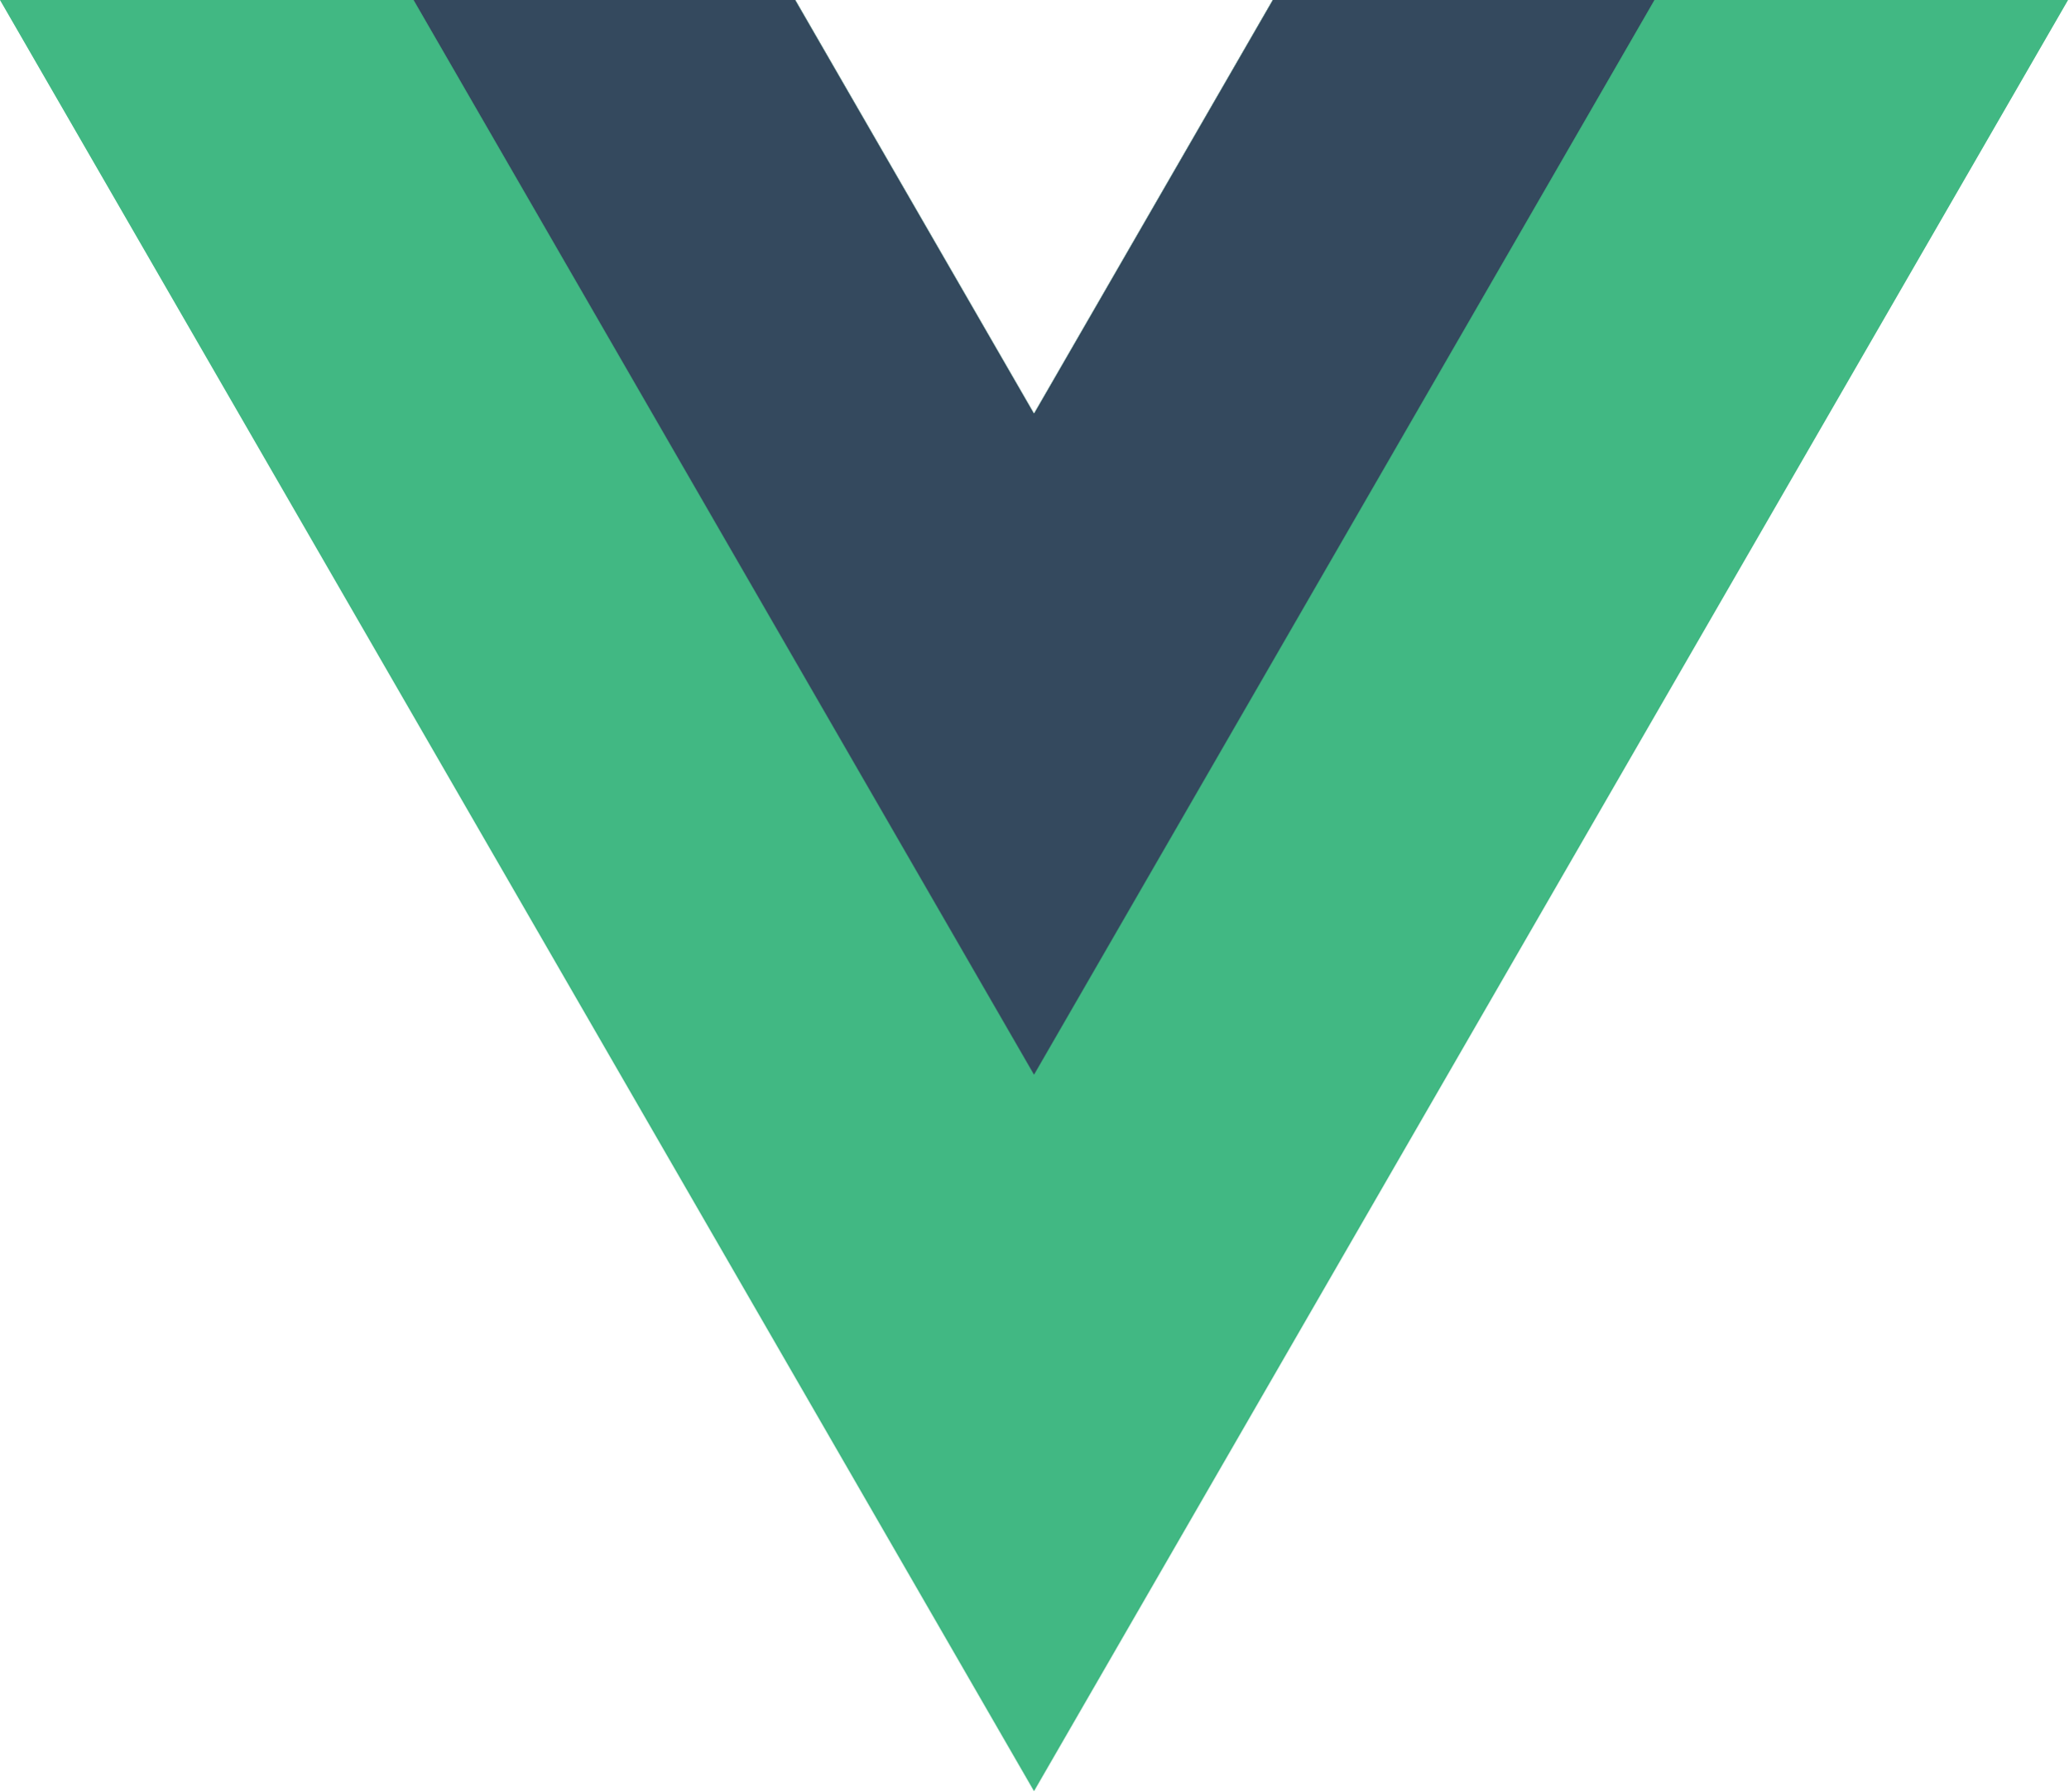
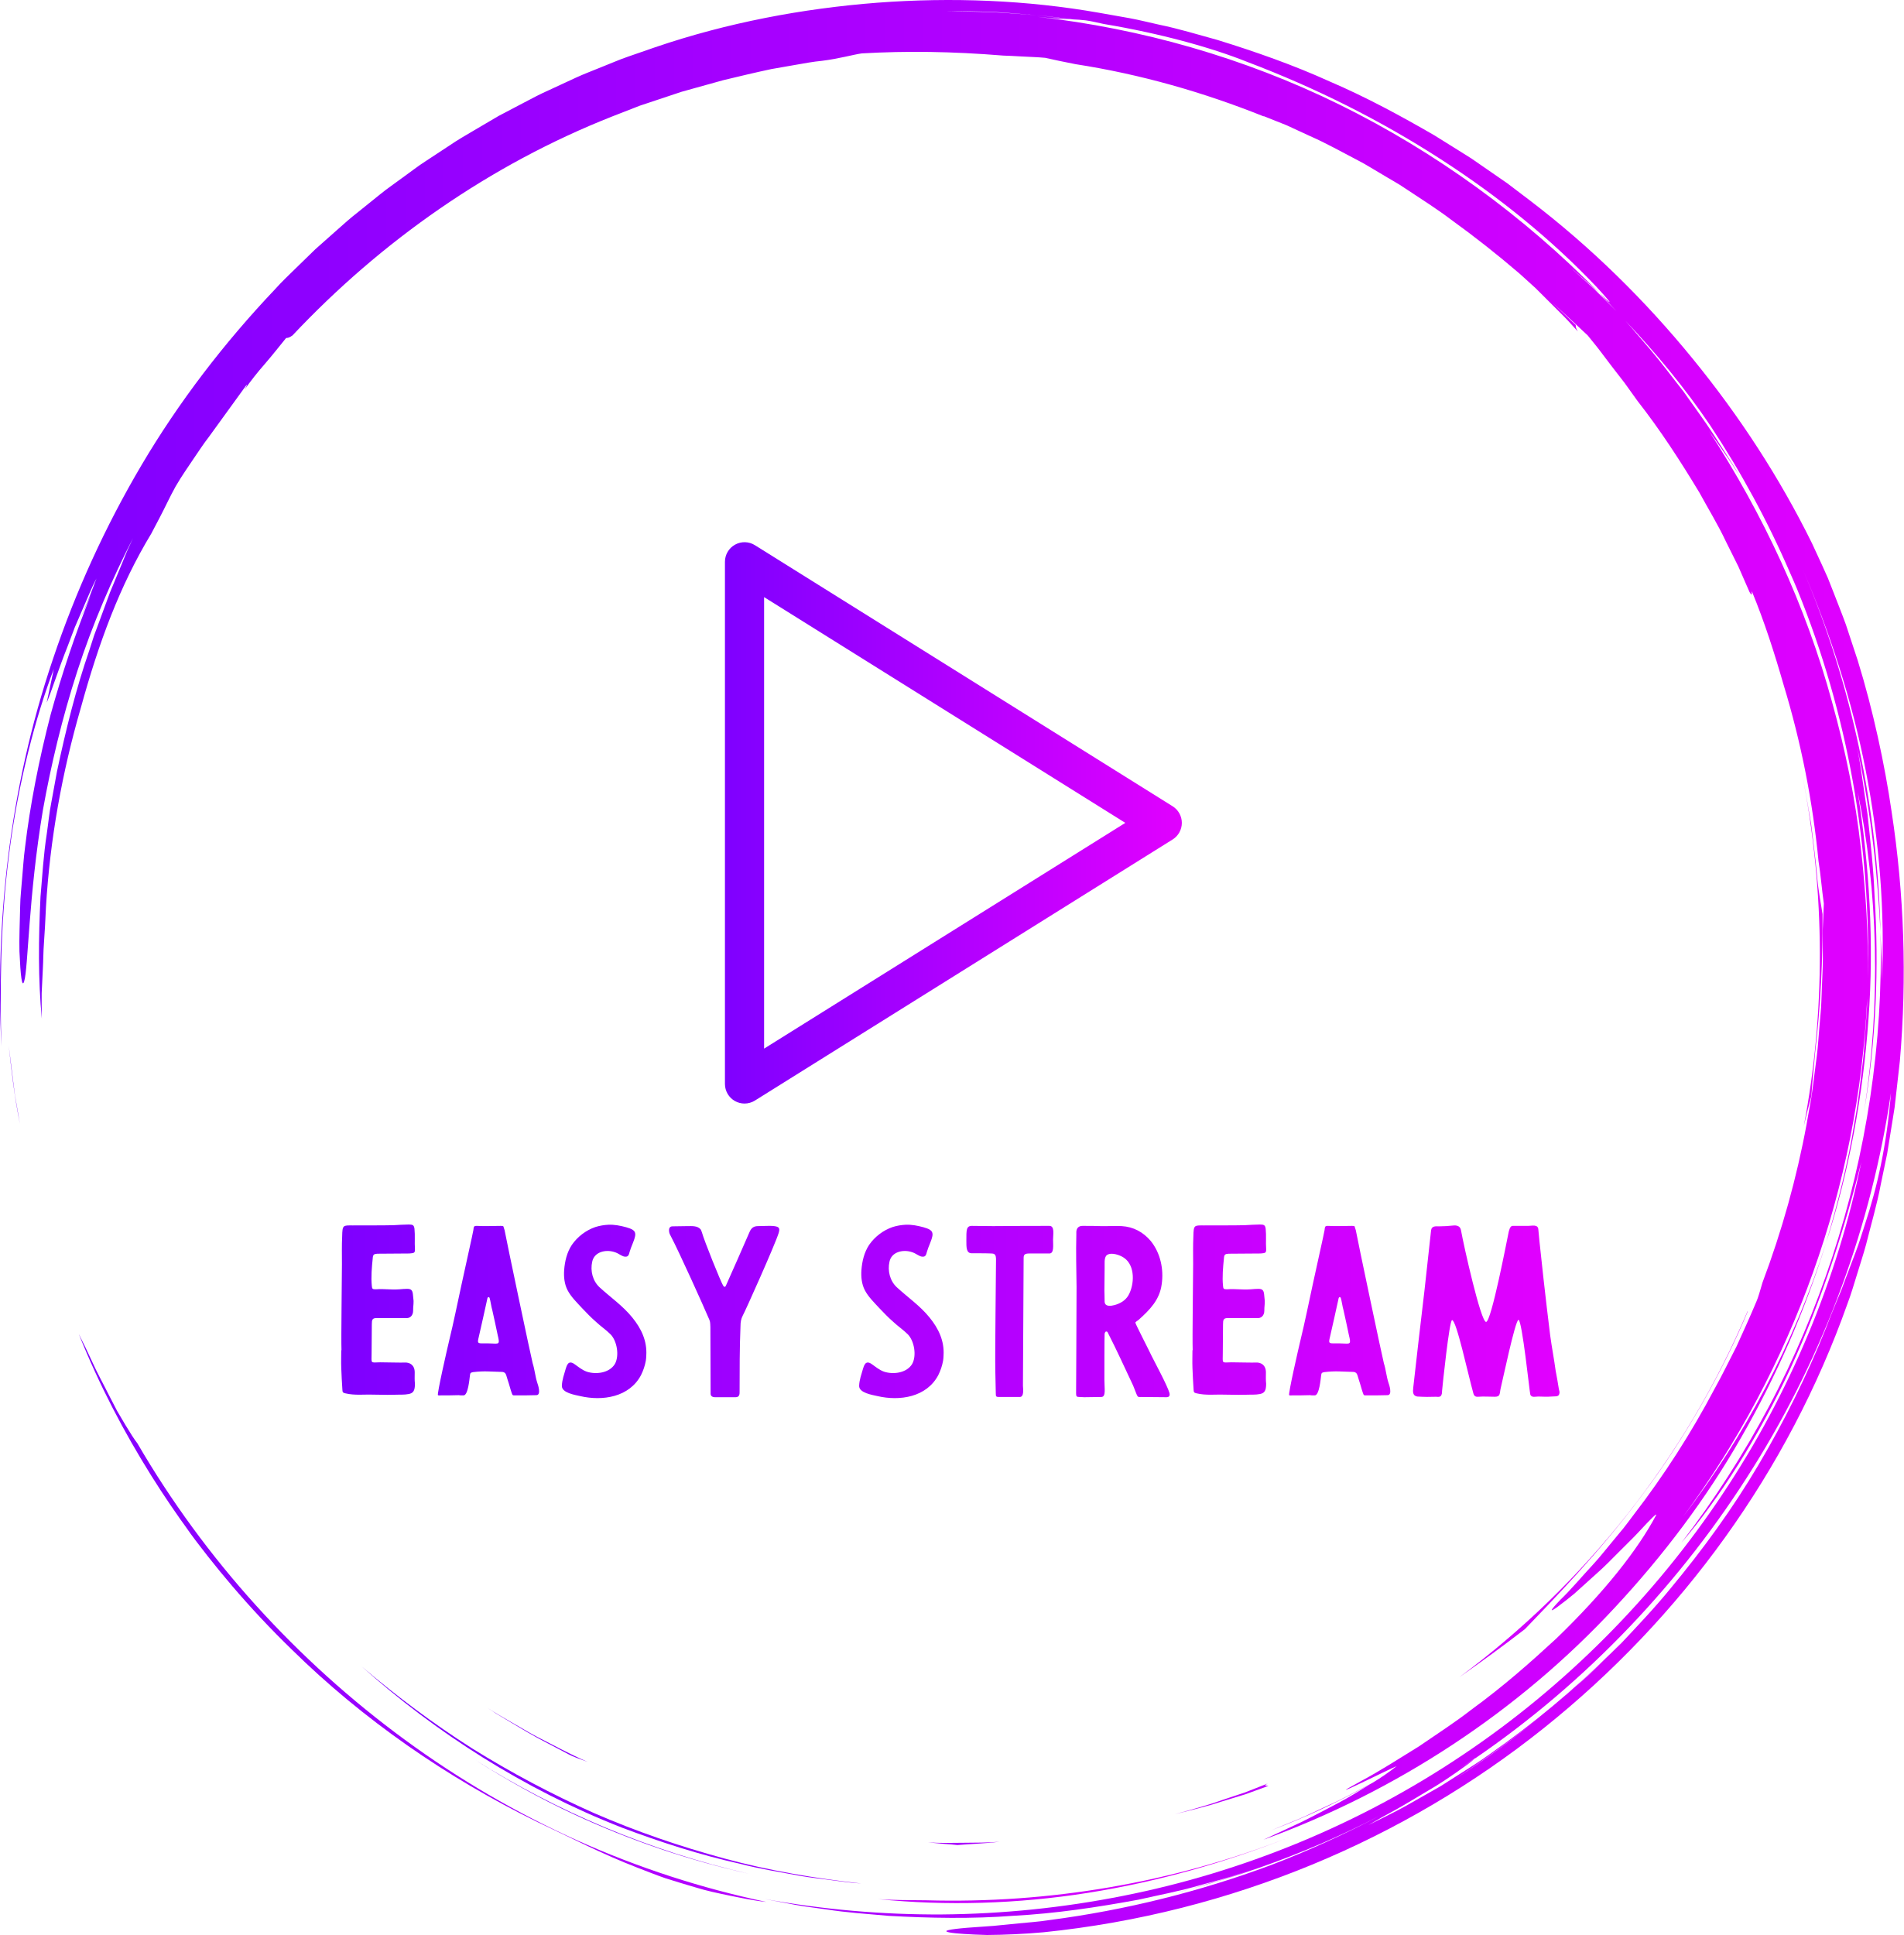
- <svg xmlns="http://www.w3.org/2000/svg" viewBox="0 0 261.76 226.69">
-   <path d="M161.096.001l-30.225 52.351L100.647.001H-.005l130.877 226.688L261.749.001z" fill="#41b883" />
-   <path d="M161.096.001l-30.225 52.351L100.647.001H52.346l78.526 136.01L209.398.001z" fill="#34495e" />
+ <svg xmlns="http://www.w3.org/2000/svg" width="290.255" height="295.016" viewBox="0 0 312.5 317.625">
+   <defs id="SvgjsDefs16162">
+     <linearGradient id="SvgjsLinearGradient16169">
+       <stop id="SvgjsStop16170" stop-color="#7f00ff" offset="0" />
+       <stop id="SvgjsStop16171" stop-color="#e100ff" offset="1" />
+     </linearGradient>
+     <linearGradient id="SvgjsLinearGradient16172">
+       <stop id="SvgjsStop16173" stop-color="#7f00ff" offset="0" />
+       <stop id="SvgjsStop16174" stop-color="#e100ff" offset="1" />
+     </linearGradient>
+     <linearGradient id="SvgjsLinearGradient16175">
+       <stop id="SvgjsStop16176" stop-color="#7f00ff" offset="0" />
+       <stop id="SvgjsStop16177" stop-color="#e100ff" offset="1" />
+     </linearGradient>
+   </defs>
+   <g id="SvgjsG16163" featurekey="rootContainer" transform="matrix(1.679852,0,0,1.679852,0.0005871446,0.0002897675)" fill="url(#SvgjsLinearGradient16169)">
+     <path d="M17.914 148.907zM22.657 154.94a90.586 90.586 0 0 0 5.861 6.251c6.914 6.805 15.159 12.525 24.004 16.851 3.259 1.526 6.265 3.107 9.787 4.468.88.338 1.779.7 2.724 1.026.953.302 1.941.604 2.974.903 1.027.321 2.122.549 3.267.786 1.146.23 2.336.493 3.614.624a91.24 91.24 0 0 1-18.434-5.99 93.833 93.833 0 0 1-16.873-9.842c-10.548-7.727-19.57-17.648-26.16-28.989-.272-.339-.685-.985-1.18-1.808l-.796-1.348-.803-1.551c-.534-1.076-1.149-2.168-1.62-3.226a71.281 71.281 0 0 0-1.326-2.748c2.048 5.101 4.412 9.563 7.059 13.806a93.473 93.473 0 0 0 3.869 5.697c-.192-.259-.392-.511-.583-.771a95.012 95.012 0 0 0 4.6 5.841l.016.02zM18.039 149.078l-.125-.17.125.17zM1.335 106.042l-.483-3.875c.256 2.365.553 5.008 1.096 7.654l-.327-1.879a23.961 23.961 0 0 1-.286-1.9zM85.812 185.575c6.652.673 13.628.472 20.461-.609 6.837-1.077 13.524-2.987 19.741-5.449-11.45 4.503-23.602 6.506-35.49 6.171-1.591-.025-3.159 0-4.712-.113z" />
+     <path d="M46.426 171.967l-.259-.165c.087.055.172.111.259.165zM46.167 171.802zM43.653 170.135zM56.077 177.284A83.837 83.837 0 0 0 73.2 183.1c-9.688-2.21-18.805-6.109-26.774-11.133 3.06 1.947 6.277 3.749 9.651 5.317zM177.002 107.094c.098-1.58.296-3.238.346-4.027.594-5.071.77-9.401.745-13.745-.11-.783-.425-2.25-.55-3.918-.153-1.672-.378-3.309-.568-4.924-.289-1.601-.538-3.186-.854-4.74 2.275 11.617 2.237 23.279.144 34.282a94.97 94.97 0 0 1 .737-2.928z" />
+     <path d="M.887 83.482c.848-6.9 2.653-13.626 4.37-18.107l-.695 3.28c.429-.961 1.122-3.194 2.067-5.557l.682-1.802.753-1.747c.5-1.131.92-2.203 1.363-3.025-.303.771-.595 1.602-.947 2.436-.345.837-.732 1.687-1.101 2.542l1.514-3.409A111.863 111.863 0 0 0 4.954 69.8c-1.133 4.352-2.029 8.926-2.511 13.032-.14 1.024-.189 2.024-.28 2.978-.067.954-.183 1.864-.192 2.724-.042 1.719-.1 3.224-.071 4.428.105 2.409.25 3.61.459 2.939.411-1.333.403-8.188 1.837-16.767.767-4.276 1.868-8.966 3.362-13.561 1.483-4.599 3.427-9.058 5.44-12.992l-.592 1.292-.545 1.331-1.116 2.691-1.024 2.78-.521 1.402c-.153.476-.308.954-.461 1.434-1.32 3.807-2.307 7.816-3.167 11.857l-.559 3.052c-.205 1.014-.292 2.046-.444 3.067-.318 2.041-.434 4.097-.611 6.129-.199 4.074-.239 8.098.13 11.946-.015-.914-.03-1.726-.017-2.512l.115-2.355c.048-.809.039-1.667.115-2.65.07-.983.134-2.091.19-3.402.391-6.608 1.572-13.15 3.408-19.481 1.75-6.358 3.814-11.957 6.889-17.03l.801-1.526c.542-1.024.993-2.034 1.566-3.064.653-1.13 1.278-1.976 1.784-2.751.521-.767.963-1.441 1.469-2.095l3.682-5.082c.075-.009-.022.185-.2.473a28.962 28.962 0 0 1 1.959-2.49c.755-.875 1.488-1.803 2.109-2.569.146-.007.288-.011.623-.251 8.65-9.197 19.295-16.692 31.291-21.417l2.667-1.039 2.7-.899 1.343-.448 1.36-.38 2.71-.753c1.55-.373 3.12-.751 4.721-1.091l2.437-.426c.819-.141 1.642-.3 2.484-.378 1.674-.201 3.134-.625 3.921-.729 4.369-.249 8.73-.199 13.849.216.397.007 1.015.043 1.732.082.717.041 1.537.061 2.332.134.932.21 1.927.418 2.971.621 6.369.988 12.527 2.754 18.386 5.103l-.007-.028 2.244.894 2.29 1.058c1.571.684 3.11 1.559 4.7 2.383.798.407 1.554.904 2.338 1.354.77.474 1.576.894 2.32 1.412 1.508 1.002 3.037 1.961 4.446 3.032a99.912 99.912 0 0 1 6.6 5.198c.046.042.094.081.14.122l.042.038 1.457 1.322 1.394 1.391 1.395 1.392c.462.467.89.967 1.337 1.449-.216-.35-.208-.491-.2-.63-.689-.66-1.504-1.441-2.309-2.21 1.343 1.222 2.515 2.327 3.477 3.229.371.474.776.94 1.16 1.449l1.186 1.566 1.261 1.629 1.255 1.752c2.226 2.838 4.191 5.874 6.057 8.97.864 1.588 1.817 3.131 2.586 4.774l1.213 2.436 1.092 2.497c.314.533.192.022.231-.068 1.225 2.962 2.21 6.042 3.102 9.146a88.212 88.212 0 0 1 3.408 17.211c.225 1.378.321 2.772.52 4.153l-.123 2.924c-.001 1.103.057 2.206.01 3.311l-.128 3.326c-.016.75-.124 1.569-.187 2.459-.084.888-.128 1.846-.256 2.856l-.412 3.192c-.132 1.119-.387 2.269-.583 3.471a90.635 90.635 0 0 1-4.312 15.482c-.242.826-.427 1.486-.592 1.855-.627 1.501-1.296 2.954-1.942 4.385-.723 1.394-1.386 2.788-2.127 4.108a86.09 86.09 0 0 1-7.949 12.379c-.336.439-.649.885-.987 1.297l-.998 1.206c-.66.779-1.25 1.558-1.876 2.234-1.251 1.352-2.301 2.606-3.286 3.549-1.128 1.178-1.027 1.233-.246.665a35.07 35.07 0 0 0 1.608-1.262l2.122-1.914c.776-.677 1.519-1.441 2.235-2.161.708-.725 1.416-1.386 1.962-1.984 1.101-1.191 1.824-1.926 1.67-1.599-1.777 3.345-5.013 7.471-9.743 12.035-2.413 2.227-5.128 4.647-8.339 6.98-1.566 1.221-3.307 2.338-5.082 3.558-1.834 1.123-3.708 2.353-5.757 3.445-4.484 2.442 3.365-1.475 3.577-1.512a22.87 22.87 0 0 1-2.377 1.64c-1.478.786-2.943 1.597-4.474 2.273-.895.411-1.774.855-2.679 1.239l-2.729 1.122 1.444-.568c2.952-1.173 5.711-2.555 8.202-3.922-.936.566-1.96 1.221-3.082 1.812-1.203.622-2.448 1.302-3.697 1.909l-3.625 1.686c12.968-4.711 24.885-12.507 34.319-22.67 4.723-5.066 8.935-10.631 12.369-16.651a93.904 93.904 0 0 0 8.288-18.999c-3.154 9.93-8.071 19.052-13.981 26.765 10.744-14.507 17.15-32.293 17.999-50.636-.001 1.011-.101 2.018-.168 3.025-.083 1.007-.123 2.018-.241 3.022-.257 2.005-.441 4.021-.827 6.009-.624 4-1.636 7.931-2.782 11.815 2.262-7.021 3.613-14.424 4.145-21.869.554-7.451.092-14.947-1.057-22.211 1.974 9.622 2.301 20.524.619 31.298 1.182-6.949 1.482-14.112 1.028-21.214-.102-2.713-.422-5.407-.685-7.901-.377-2.476-.662-4.762-1.027-6.611 1.445 6.826 2.015 12.648 2.293 18.136-.267-11.977-2.748-24.112-7.62-35.511 2.659 6.191 4.842 12.851 6.175 19.698 1.34 6.84 1.897 13.838 1.58 20.57-.015-.788.018-1.575-.028-2.366l-.107-2.391c.287 10.85-1.384 21.604-4.696 31.717-1.662 5.056-3.715 9.969-6.2 14.644a95.521 95.521 0 0 1-8.56 13.316c3.673-4.29 7.551-10.354 10.646-17.015 3.081-6.675 5.368-13.894 6.941-20.199-2.314 11.322-6.907 22.494-13.571 32.471-6.646 9.985-15.351 18.764-25.423 25.502-10.06 6.759-21.474 11.437-33.187 13.748a94.608 94.608 0 0 1-17.657 1.809 94.462 94.462 0 0 1-17.361-1.515l3.005.571c1.002.19 2.018.295 3.026.445 2.016.324 4.055.446 6.087.633 4.073.229 8.168.306 12.25-.005 4.089-.217 8.152-.827 12.196-1.572 2.006-.456 4.036-.829 6.017-1.414.994-.278 2-.521 2.987-.83l2.955-.958c-1.492.462-3.062 1.074-4.739 1.523l-2.101.618a91.772 91.772 0 0 0 12.91-4.496 89.46 89.46 0 0 0 5.651-2.705 96.653 96.653 0 0 1-10.714 4.872 98.407 98.407 0 0 1-21.66 5.382c-1.11.176-2.122.231-3.029.326l-2.428.24c-1.429.113-2.484.164-3.222.245-1.477.147-1.687.284-1.099.397.587.113 1.971.203 3.673.251 1.697-.01 3.71-.101 5.541-.268 18.397-1.887 35.288-9.107 48.824-19.916 13.545-10.811 23.919-25.172 29.701-41.467.363-.946.642-1.922.944-2.89.293-.971.617-1.932.882-2.912.491-1.97 1.072-3.917 1.448-5.917l.619-2.985.487-3.012.241-1.507.172-1.517.342-3.034c.698-8.114.422-16.315-.812-24.363-.66-4.554-1.82-9.961-3.315-14.777l-1.15-3.484c-.4-1.107-.825-2.151-1.203-3.133l-.557-1.415-.571-1.271-.981-2.124c-3.134-6.359-7.072-12.424-11.682-18.065-4.605-5.643-9.896-10.868-15.861-15.418l-2.244-1.703-2.327-1.608-1.166-.806-1.203-.756-2.417-1.508c-3.295-1.904-6.67-3.739-10.228-5.261-3.521-1.598-7.206-2.895-10.957-4.055-1.895-.52-3.781-1.1-5.724-1.499-.968-.209-1.928-.463-2.907-.638l-2.944-.521C100.363.01 93.04-.285 85.724.265 78.412.83 71.069 2.218 64.028 4.614l-2.635.913c-.881.297-1.73.682-2.597 1.019-.858.359-1.735.673-2.577 1.069l-2.532 1.173c-.852.376-1.675.808-2.496 1.245l-2.469 1.297-2.402 1.412c-.8.472-1.606.933-2.372 1.458l-2.324 1.528c-.782.497-1.506 1.078-2.261 1.612-.741.554-1.51 1.07-2.226 1.654l-2.157 1.737c-.729.565-1.417 1.178-2.103 1.792l-2.063 1.83-1.971 1.919c-.656.639-1.319 1.271-1.93 1.951-5.031 5.298-9.451 11.078-13.066 17.194A99.518 99.518 0 0 0 5.18 64.379C.805 77.299-.45 90.402.134 102.237c-.126-4.872-.147-11.859.753-18.755zm141.132 90.446a96.807 96.807 0 0 0 8.765-6.389c-2.84 2.339-5.758 4.499-8.765 6.389zm40.217-54.282c-.299.901-.552 1.791-.882 2.641l-.957 2.523-.466 1.248-.513 1.231a108.54 108.54 0 0 0-.997 2.501 97.307 97.307 0 0 1-6.587 13.35c-2.521 4.275-5.443 8.281-8.565 12.04-1.542 1.899-3.222 3.66-4.874 5.421l-2.581 2.523c-.847.848-1.774 1.604-2.652 2.404-.736.64-1.478 1.266-2.225 1.882a90.696 90.696 0 0 0 7.896-7.312 89.808 89.808 0 0 1-11.689 10.188c-1.036.722-2.037 1.496-3.113 2.176l-3.247 2.069-3.43 1.949c-1.167.648-2.399 1.224-3.634 1.855a74.206 74.206 0 0 1 2.685-1.508c1.021-.567 2.092-1.237 3.138-1.85 1.054-.601 2.012-1.261 2.808-1.813.796-.552 1.42-1.01 1.745-1.306-.464.315-.936.617-1.406.924a92.477 92.477 0 0 0 1.507-1.015c-.021.023-.065.059-.101.091 10.932-7.466 20.245-17.277 27.223-28.462 7.009-11.175 11.57-23.781 13.46-36.601-.41 5.142-1.352 9.248-2.543 12.851zm-6.654-65.352zm-8.448-12.698a92.37 92.37 0 0 1 7.773 14.352c.25.549.486 1.106.719 1.664 4.963 12.154 7.221 25.192 6.89 38.036.084-4.25-.198-8.498-.669-12.71-.533-4.854-1.518-9.65-2.824-14.341-2.562-9.407-6.723-18.323-12.005-26.451.485.67.996 1.396 1.525 2.166a32.826 32.826 0 0 1 1.59 2.463l-.638-1.109-.689-1.079-1.378-2.156c-.938-1.424-1.955-2.796-2.934-4.192-1.062-1.334-2.069-2.712-3.174-4.011-.836-.953-1.637-1.938-2.485-2.879 2.992 3.155 5.801 6.54 8.299 10.247zM96.886 1.152c1.467.078 2.937.221 4.407.331 1.204.101 2.402.279 3.588.413.356.015.732.039 1.204.092.471.065 1.034.186 1.769.354 5.469.912 10.459 2.283 14.001 3.699 6.798 2.573 13.123 5.774 18.86 9.471 5.739 3.69 10.889 7.887 15.246 12.471 2.008 2.179 1.422 1.704.315.646l1.662 1.764c-.736-.734-1.459-1.478-2.206-2.196l-2.301-2.09c.56.49 1.918 1.663 2.845 2.522-7.389-7.539-16.026-13.799-25.375-18.404-9.356-4.603-19.431-7.446-29.502-8.581 1.618.18 2.412.22 3.168.24-1.085-.127-2.173-.301-3.274-.401-1.479-.097-2.955-.229-4.423-.301l-4.36-.103c1.444-.001 2.907.039 4.376.073z" />
+     <path d="M115.942 184.69l.426-.125c-.446.12-.885.252-1.334.366.304-.076.609-.15.908-.241zM160.424 146.151c4.235-5.587 7.977-12.263 10.366-18.014l-.029.006c-6.061 14.322-15.892 26.66-28.16 35.744a159.12 159.12 0 0 0 6.418-4.703c2.698-2.82 7.213-7.406 11.405-13.033zM35.35 162.846c7.172 6.412 15.821 11.992 25.448 15.751 3.754 1.413 7.585 2.651 11.503 3.523 1.944.502 3.929.812 5.899 1.181.987.175 1.987.272 2.979.412.994.129 1.986.275 2.987.333-4.519-.501-9.005-1.251-13.372-2.44-4.364-1.185-8.642-2.65-12.769-4.449a97.4 97.4 0 0 1-11.894-6.314c-3.786-2.408-7.376-5.097-10.781-7.997zM123.877 174.277l-2.219.871-2.266.756c-1.5.54-3.047.944-4.59 1.373 1.551-.39 3.111-.754 4.624-1.254l2.283-.698 2.23-.815c-.086-.044-.594.055-.062-.233zM97.683 179.965c-1.16.099-2.326.09-3.494.102-1.168.014-2.338.039-3.509-.038l1.576.148c.482.031.916.068 1.295.113 1.381-.118 2.752-.151 4.132-.325zM51.441 169.209c1.341.787 2.765 1.48 4.178 2.244.354.194.996.415 1.801.709-1.721-.739-3.37-1.655-5.046-2.505-.83-.441-1.629-.935-2.443-1.395-.812-.464-1.621-.927-2.389-1.445l.937.626.977.584 1.985 1.182z" />
+   </g>
+   <g id="SvgjsG16164" featurekey="symbolFeature-0" transform="matrix(2.142857,0,0,2.142857,49.35714,27.92993)" fill="url(#SvgjsLinearGradient16172)">
+     <g>
+       <path d="M66.795,48.728l-32-20c-0.462-0.29-1.045-0.305-1.522-0.04C32.796,28.952,32.5,29.455,32.5,30v40   c0,0.545,0.296,1.048,0.773,1.312C33.5,71.438,33.75,71.5,34,71.5c0.276,0,0.552-0.076,0.795-0.228l32-20   C67.233,50.998,67.5,50.517,67.5,50S67.233,49.002,66.795,48.728z M35.5,67.293V32.707L63.17,50L35.5,67.293z" />
+     </g>
+   </g>
+   <g id="SvgjsG16165" featurekey="nameFeature-0" transform="matrix(0.9362517,0,0,0.9362517,54.14414,191.8622)" fill="url(#SvgjsLinearGradient16175)">
+     <path d="M2.04 31.8 l-0.04 0 c0 1 -0.04 2.04 0 3.08 c0.04 1.28 0.12 2.56 0.2 3.84 c0 0.44 0.12 0.56 0.52 0.64 c0.84 0.2 1.64 0.24 2.48 0.24 c2.16 -0.08 4.32 0.08 6.48 0 c0.88 -0.04 1.28 0.04 2.16 -0.12 c0.8 -0.16 1.08 -0.6 1.08 -1.8 c-0.08 -0.76 -0.04 -1.08 -0.04 -2 c0 -1.32 -0.92 -1.76 -1.72 -1.72 c-0.56 0.04 -3.24 -0.04 -4.32 -0.04 c-1.8 0.04 -1.52 0.28 -1.52 -1.6 c0 -1.52 0.04 -3.48 0.04 -5.04 c0 -0.84 0.08 -1.12 0.88 -1.12 l5 0 c0.8 0.12 1.36 -0.44 1.36 -1.28 s0.08 -0.88 0.08 -1.72 l-0.12 -1.2 c-0.08 -0.68 -0.32 -0.92 -1 -0.92 c-0.44 0 -0.88 0.04 -1.32 0.08 c-1.72 0.12 -2.52 -0.12 -4.2 0 c-0.56 0 -0.64 -0.08 -0.68 -0.6 c-0.16 -1.56 0 -3.28 0.16 -4.84 c0.04 -0.64 0.2 -0.76 0.8 -0.8 l5.64 -0.04 c0.76 -0.08 1 -0.04 0.96 -0.8 c-0.08 -1.16 0.04 -2.36 -0.08 -3.52 c-0.08 -0.64 -0.28 -0.76 -1 -0.76 c-1.2 0.04 -1.48 0.04 -2.68 0.12 c-1.2 0.04 -6 0.04 -7.16 0.04 c-1.68 0 -1.8 -0.12 -1.84 1.92 c-0.08 1.6 -0.04 3.24 -0.04 4.88 c0 2.8 -0.16 12.84 -0.08 15.08 z M22.6 39.68 c0.12 0.04 0.48 0.04 0.84 0.04 c0.8 0 1.04 -2.88 1.12 -3.48 c0.04 -0.48 0.16 -0.52 0.56 -0.6 c2 -0.24 3 -0.08 5 -0.04 c0.44 0 0.68 0.2 0.8 0.56 l0.28 0.92 c0.24 0.68 0.44 1.52 0.68 2.2 c0.16 0.48 0.2 0.44 0.68 0.44 c0.64 0 2.96 0 3.64 -0.04 c0.92 0 0.28 -1.88 0.16 -2.2 c-0.36 -1.12 -0.44 -2.28 -0.8 -3.4 c-0.16 -0.48 -4.72 -22.12 -4.92 -23.32 c-0.28 -0.72 -0.04 -0.76 -0.68 -0.76 c-1.36 0 -2.8 0.08 -4.2 0 c-0.56 0 -0.52 0.16 -0.6 0.76 c-0.08 0.56 -1.52 6.92 -2.08 9.56 c-0.72 3.32 -1.36 6.52 -2.16 9.8 c-0.28 1.16 -2.2 9.52 -1.96 9.56 c0.12 0.08 0.32 0.04 0.48 0.04 c1 0 1.92 0 3.16 -0.04 z M27.84 30.6 l-0.84 0 c-1.12 0 -1.16 0 -0.88 -1.16 c0.2 -0.88 1.28 -5.64 1.52 -6.8 c0.04 -0.08 0.12 -0.16 0.16 -0.16 c0.08 0 0.16 0.08 0.2 0.12 c0.16 0.48 0.32 1.68 0.48 2.16 c0.36 1.52 0.6 2.8 0.96 4.44 c0.36 1.44 0.2 1.44 -0.52 1.44 c-0.36 0 -0.72 -0.04 -1.08 -0.04 z M48.84 9.8 c-0.76 0.04 -1.52 0.16 -2.28 0.4 c-1.64 0.56 -3.12 1.68 -4.12 3.12 c-0.88 1.32 -1.24 2.88 -1.36 4.44 c-0.08 1.2 0.04 2.44 0.6 3.52 c0.6 1.16 1.64 2.16 2.52 3.12 c0.8 0.84 1.6 1.68 2.48 2.44 c0.8 0.76 1.72 1.36 2.52 2.16 c1.16 1.16 1.6 3.8 0.76 5.24 c-1 1.6 -3.36 1.84 -4.92 1.32 c-0.8 -0.28 -1.52 -0.88 -2.2 -1.36 c-0.4 -0.28 -0.88 -0.4 -1.16 0.08 c-0.16 0.24 -0.24 0.52 -0.32 0.76 c-0.28 1 -0.64 1.92 -0.68 3 c-0.04 1.24 2.32 1.6 3.2 1.8 c3.92 0.92 8.64 0.2 10.68 -3.68 c0.4 -0.8 0.68 -1.64 0.84 -2.52 c0.04 -0.32 0.08 -0.6 0.08 -0.92 c0.16 -2.56 -0.88 -4.72 -2.44 -6.64 c-1.68 -2.08 -3.8 -3.52 -5.76 -5.32 c-1.2 -1.12 -1.64 -2.88 -1.28 -4.48 c0.36 -1.72 2.32 -2.16 3.8 -1.72 c0.44 0.12 0.8 0.32 1.2 0.56 c0.24 0.12 0.48 0.28 0.8 0.28 c0.56 0.04 0.64 -0.4 0.76 -0.84 c0.28 -1 0.76 -1.8 0.96 -2.76 c0.2 -1.08 -0.68 -1.28 -1.56 -1.56 c-1.04 -0.28 -2.04 -0.48 -3.12 -0.44 z M66.72 27.76 l0.04 11.68 c0 0.44 0.4 0.6 0.72 0.6 l3.68 0 c0.68 0 0.68 -0.6 0.68 -0.88 c0 -3.76 0 -7.8 0.16 -11.6 c0 -0.64 0.08 -1.24 0.4 -1.84 c0.36 -0.6 5.68 -12.48 6.28 -14.44 c0.08 -0.28 0.24 -0.76 -0.04 -1 c-0.48 -0.44 -2.4 -0.24 -3.56 -0.24 c-0.72 0 -1.16 0.28 -1.48 1 c-1.36 3.16 -2.76 6.28 -4.16 9.44 c-0.12 0.28 -0.28 0.28 -0.48 0 c-0.44 -0.72 -3.28 -7.76 -3.72 -9.32 c-0.08 -0.2 -0.12 -0.4 -0.24 -0.56 c-0.56 -0.64 -1.48 -0.56 -2.24 -0.56 c-1 0 -1.72 0.04 -2.68 0.04 c-0.64 0 -0.68 0.6 -0.56 1.12 c0.04 0.2 0.16 0.4 0.24 0.56 c1.52 2.88 5.8 12.4 6.56 14.2 c0.4 0.84 0.36 0.88 0.4 1.8 z M100.96 9.8 c-0.76 0.04 -1.52 0.16 -2.28 0.4 c-1.64 0.56 -3.12 1.68 -4.12 3.12 c-0.88 1.32 -1.24 2.88 -1.36 4.44 c-0.08 1.2 0.04 2.44 0.6 3.52 c0.6 1.16 1.64 2.16 2.52 3.12 c0.8 0.84 1.6 1.68 2.48 2.44 c0.8 0.76 1.72 1.36 2.52 2.16 c1.16 1.16 1.6 3.8 0.76 5.24 c-1 1.6 -3.36 1.84 -4.92 1.32 c-0.8 -0.28 -1.52 -0.88 -2.2 -1.36 c-0.4 -0.28 -0.88 -0.4 -1.16 0.08 c-0.16 0.24 -0.24 0.52 -0.32 0.76 c-0.28 1 -0.64 1.92 -0.68 3 c-0.04 1.24 2.32 1.6 3.2 1.8 c3.92 0.92 8.64 0.2 10.68 -3.68 c0.4 -0.8 0.68 -1.64 0.84 -2.52 c0.04 -0.32 0.08 -0.6 0.08 -0.92 c0.16 -2.56 -0.88 -4.72 -2.44 -6.64 c-1.68 -2.08 -3.8 -3.52 -5.76 -5.32 c-1.2 -1.12 -1.64 -2.88 -1.28 -4.48 c0.36 -1.72 2.32 -2.16 3.8 -1.72 c0.44 0.12 0.8 0.32 1.2 0.56 c0.24 0.12 0.48 0.28 0.8 0.28 c0.56 0.04 0.64 -0.4 0.76 -0.84 c0.28 -1 0.76 -1.8 0.96 -2.76 c0.2 -1.08 -0.68 -1.28 -1.56 -1.56 c-1.04 -0.28 -2.04 -0.48 -3.12 -0.44 z M116.68 35.64 c0.04 1.24 0.04 2.48 0.08 3.72 c0 0.56 0.04 0.64 0.6 0.64 l3.6 0 c0.76 0 0.6 -1.28 0.56 -1.96 l0.12 -22.4 c0 -0.6 0.2 -0.8 1 -0.8 l3.52 0 c0.84 0 0.64 -1.44 0.64 -2.44 c0 -0.88 0.32 -2.4 -0.64 -2.4 c-0.68 0 -7.2 0 -9.88 0.04 c-1.32 0 -2.4 -0.04 -3.72 -0.04 c-1 0 -0.96 0.8 -0.96 2.56 c0 1.12 -0.04 2.24 0.92 2.24 c0.56 0 2.84 0 3.48 0.04 c0.4 0 0.68 0.12 0.76 0.56 c0 0.12 0.04 0.24 0.04 0.36 c0 2.88 -0.2 16.28 -0.12 19.88 z M135.8 37 c0 -1.04 0 -7.6 0.04 -8.12 c0.04 -0.12 0.12 -0.36 0.28 -0.36 s0.24 0.08 0.28 0.2 c1.6 3.12 3 6.24 4.44 9.28 c0.2 0.44 0.64 1.72 0.76 1.84 c0.16 0.24 0.44 0.16 0.68 0.16 l4.4 0.04 c0.52 0 0.64 -0.32 0.52 -0.76 c-0.32 -1.2 -2.6 -5.44 -3.12 -6.48 c-0.36 -0.8 -2.76 -5.44 -2.84 -5.8 c-0.08 -0.16 0.52 -0.44 0.6 -0.56 c1.92 -1.72 3.64 -3.48 4 -6.16 c0.4 -2.64 -0.2 -5.52 -1.92 -7.64 c-1.32 -1.56 -3.04 -2.48 -5.08 -2.6 c-1.24 -0.08 -2.44 0.04 -3.68 0 c-1.08 -0.04 -1.84 -0.04 -3.2 -0.04 c-0.64 0 -1.04 0.36 -1.08 1.04 l0 0.48 c-0.08 3.08 0 6.16 0.04 9.2 c0 4.64 -0.08 16.88 -0.08 18.64 c0 0.52 0.08 0.64 0.56 0.64 c0.28 0 0.6 0.04 0.88 0.04 c1.12 0 1.8 -0.04 2.96 -0.04 c0.88 0 0.56 -1.44 0.56 -3 z M135.8 21.4 l0.04 -4.04 c0.04 -0.6 -0.16 -1.8 0.4 -2.24 c0.76 -0.56 2.32 0 3 0.48 c2 1.36 1.84 4.72 0.76 6.6 c-0.52 0.88 -1.4 1.4 -2.4 1.68 c-0.6 0.16 -1.72 0.36 -1.76 -0.6 c0 -0.64 -0.04 -1.88 -0.04 -1.88 z M151.28 31.8 l-0.04 0 c0 1 -0.04 2.04 0 3.08 c0.04 1.28 0.12 2.56 0.2 3.84 c0 0.44 0.12 0.56 0.52 0.64 c0.84 0.2 1.64 0.24 2.48 0.24 c2.16 -0.08 4.32 0.08 6.48 0 c0.88 -0.04 1.28 0.04 2.16 -0.12 c0.8 -0.16 1.08 -0.6 1.08 -1.8 c-0.08 -0.76 -0.04 -1.08 -0.04 -2 c0 -1.32 -0.92 -1.76 -1.72 -1.72 c-0.56 0.04 -3.24 -0.04 -4.32 -0.04 c-1.8 0.04 -1.52 0.28 -1.52 -1.6 c0 -1.52 0.04 -3.48 0.04 -5.04 c0 -0.84 0.08 -1.12 0.88 -1.12 l5 0 c0.8 0.12 1.36 -0.44 1.36 -1.28 s0.08 -0.88 0.08 -1.72 l-0.12 -1.2 c-0.08 -0.68 -0.32 -0.92 -1 -0.92 c-0.44 0 -0.88 0.04 -1.32 0.08 c-1.72 0.12 -2.52 -0.12 -4.2 0 c-0.56 0 -0.64 -0.08 -0.68 -0.6 c-0.16 -1.56 0 -3.28 0.16 -4.84 c0.04 -0.64 0.2 -0.76 0.8 -0.8 l5.64 -0.04 c0.76 -0.08 1 -0.04 0.96 -0.8 c-0.08 -1.16 0.04 -2.36 -0.08 -3.52 c-0.08 -0.64 -0.28 -0.76 -1 -0.76 c-1.2 0.04 -1.48 0.04 -2.68 0.12 c-1.2 0.04 -6 0.04 -7.16 0.04 c-1.68 0 -1.8 -0.12 -1.84 1.92 c-0.08 1.6 -0.04 3.24 -0.04 4.88 c0 2.8 -0.16 12.84 -0.08 15.08 z M171.84 39.68 c0.12 0.04 0.48 0.04 0.84 0.04 c0.8 0 1.04 -2.88 1.12 -3.48 c0.04 -0.48 0.16 -0.52 0.56 -0.6 c2 -0.24 3 -0.08 5 -0.04 c0.44 0 0.68 0.2 0.8 0.56 l0.28 0.92 c0.24 0.68 0.44 1.52 0.68 2.2 c0.16 0.48 0.2 0.44 0.68 0.44 c0.64 0 2.96 0 3.64 -0.04 c0.92 0 0.28 -1.88 0.16 -2.2 c-0.36 -1.12 -0.44 -2.28 -0.8 -3.4 c-0.16 -0.48 -4.72 -22.12 -4.92 -23.32 c-0.28 -0.72 -0.04 -0.76 -0.68 -0.76 c-1.36 0 -2.8 0.08 -4.2 0 c-0.56 0 -0.52 0.16 -0.6 0.76 c-0.08 0.56 -1.52 6.92 -2.08 9.56 c-0.72 3.32 -1.36 6.52 -2.16 9.8 c-0.28 1.16 -2.2 9.52 -1.96 9.56 c0.12 0.08 0.32 0.04 0.48 0.04 c1 0 1.92 0 3.16 -0.04 z M177.08 30.6 l-0.84 0 c-1.12 0 -1.16 0 -0.88 -1.16 c0.2 -0.88 1.28 -5.64 1.52 -6.8 c0.04 -0.08 0.12 -0.16 0.16 -0.16 c0.08 0 0.16 0.08 0.2 0.12 c0.16 0.48 0.32 1.68 0.48 2.16 c0.36 1.52 0.6 2.8 0.96 4.44 c0.36 1.44 0.2 1.44 -0.52 1.44 c-0.36 0 -0.72 -0.04 -1.08 -0.04 z M195.72 10.04 c-0.4 0 -0.8 0.04 -1.2 0.04 c-0.6 0 -1.32 -0.12 -1.44 0.68 c-0.4 3.4 -0.76 7.16 -1.16 10.56 c-0.68 5.6 -1.32 11.36 -1.96 16.96 c-0.08 0.76 -0.16 1.48 0.68 1.64 c1.28 0.08 2.24 0.08 3.32 0.04 c0.4 0.04 0.84 0.08 0.96 -0.4 c0.08 -0.2 0.08 -0.4 0.08 -0.6 c0.08 -0.92 1.28 -12.44 1.76 -12.44 c0.76 0 2.76 9.36 3.72 12.8 c0.12 0.48 0.36 0.68 0.84 0.64 c1 -0.08 1.96 0 2.96 0 s0.8 -0.64 1 -1.48 c0.24 -0.92 2.56 -12 3.12 -12 c0.64 0 1.96 12.84 2.08 13.12 c0.24 0.56 0.92 0.32 1.4 0.32 c0.72 0 1.4 0.08 2.32 0 c0.68 -0.08 1.36 0.16 1.4 -0.72 c0 -0.2 -0.08 -0.4 -0.12 -0.6 c-0.16 -1 -0.36 -2.2 -0.56 -3.2 c-0.28 -2.08 -0.68 -4.12 -0.96 -6.2 c-0.4 -3.28 -0.8 -6.56 -1.16 -9.84 c-0.28 -2.8 -0.68 -5.96 -0.92 -8.76 c-0.08 -0.92 -1.12 -0.6 -1.76 -0.6 l-2.76 0 c-0.44 0 -0.64 0.84 -0.72 1.28 c-0.24 1.12 -3 15.56 -3.92 15.56 s-3.88 -13.2 -4.4 -16.08 c-0.12 -0.64 -0.56 -0.84 -1.16 -0.84 z" />
+   </g>
</svg>
